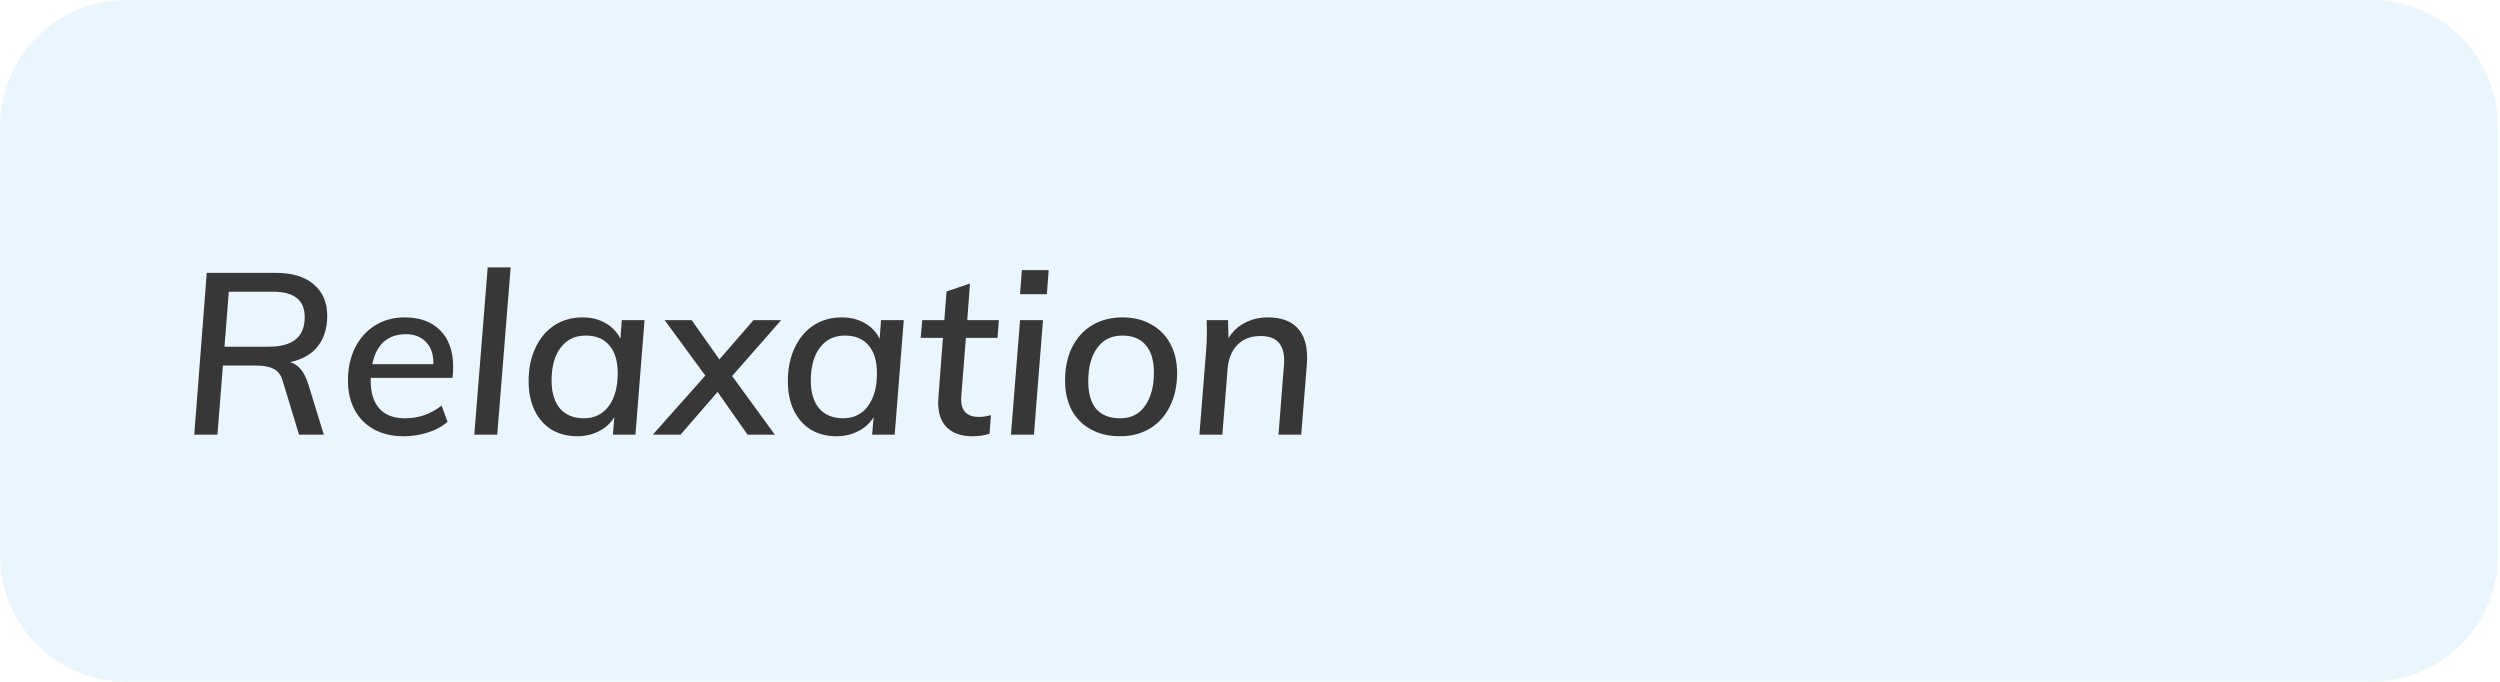
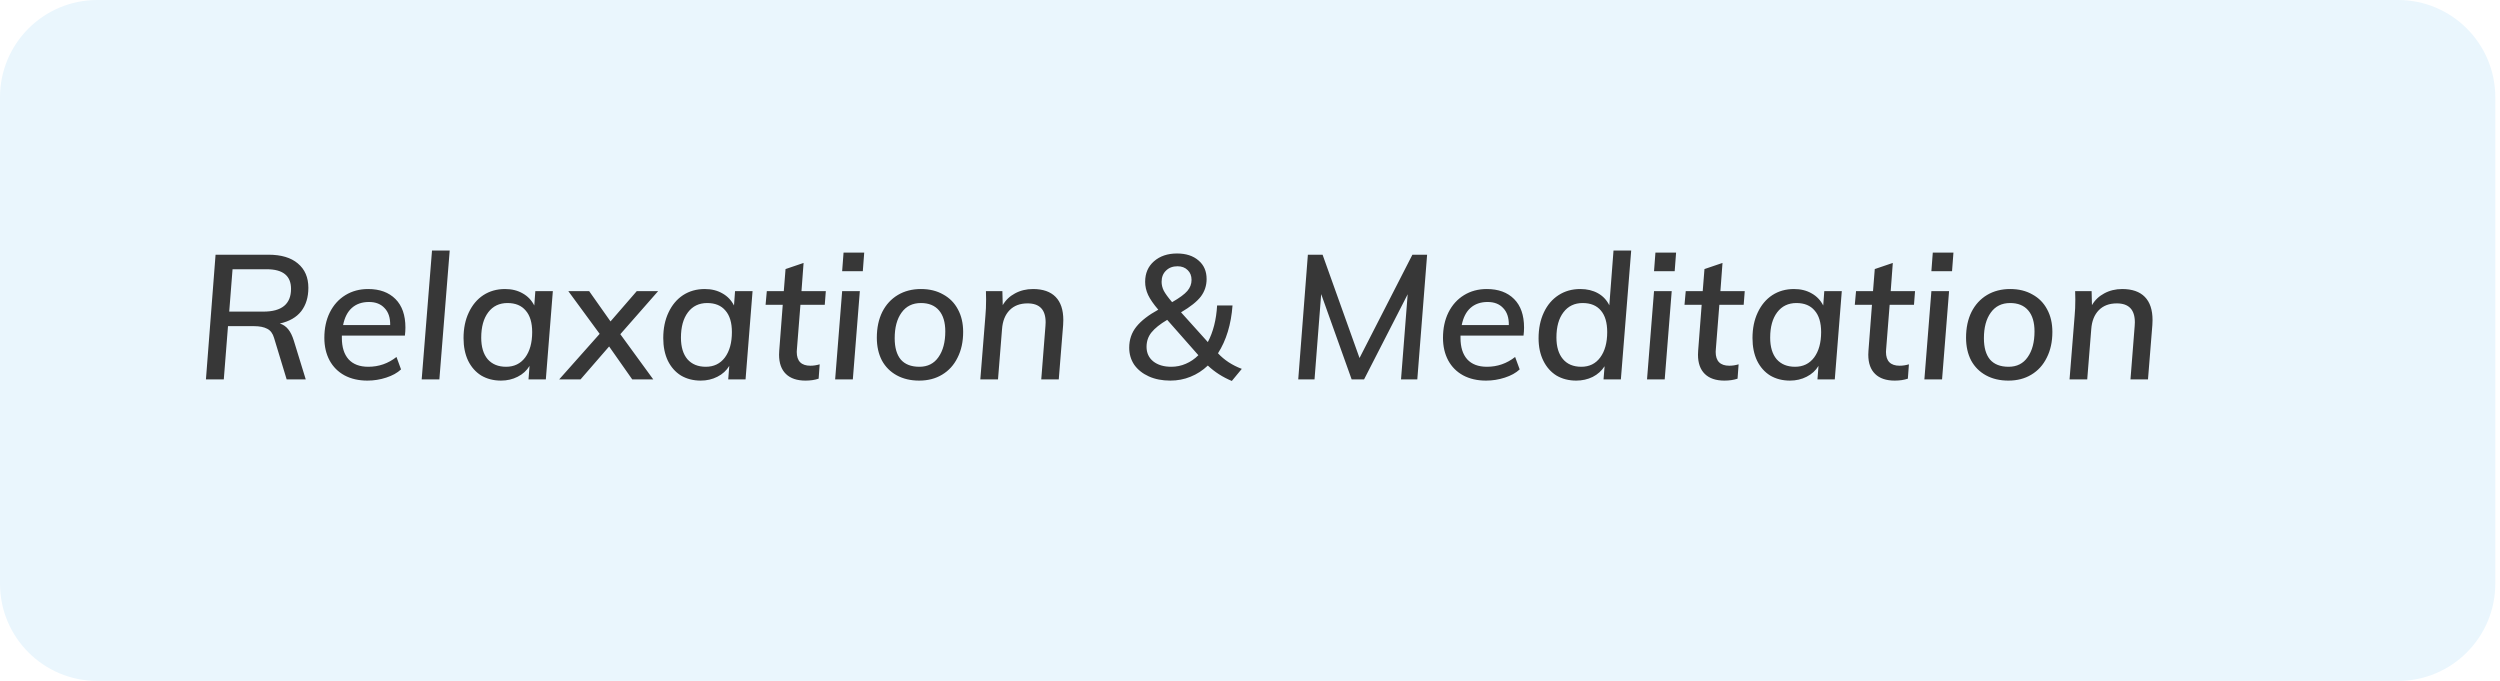
- <svg xmlns="http://www.w3.org/2000/svg" width="198" height="54" viewBox="0 0 198 54" fill="none">
-   <rect width="197.831" height="53.986" rx="10" fill="#EAF6FD" />
-   <path d="M22.982 28.683C23.329 28.791 23.617 28.989 23.846 29.277C24.073 29.553 24.265 29.943 24.422 30.447L25.645 34.425H23.683L22.387 30.159C22.256 29.703 22.021 29.391 21.686 29.223C21.349 29.043 20.893 28.953 20.317 28.953H17.654L17.221 34.425H15.386L16.375 21.609H21.811C23.119 21.609 24.128 21.909 24.835 22.509C25.555 23.109 25.916 23.943 25.916 25.011C25.916 25.983 25.669 26.787 25.177 27.423C24.686 28.047 23.953 28.467 22.982 28.683ZM21.29 27.459C23.186 27.459 24.134 26.679 24.134 25.119C24.134 23.775 23.299 23.103 21.631 23.103H18.122L17.779 27.459H21.29ZM29.358 29.925V30.159C29.358 31.107 29.586 31.839 30.042 32.355C30.51 32.871 31.188 33.129 32.076 33.129C33.156 33.129 34.122 32.793 34.974 32.121L35.442 33.399C35.058 33.759 34.548 34.041 33.912 34.245C33.288 34.449 32.646 34.551 31.986 34.551C31.086 34.551 30.3 34.371 29.628 34.011C28.968 33.651 28.458 33.141 28.098 32.481C27.738 31.809 27.558 31.035 27.558 30.159C27.558 29.175 27.744 28.305 28.116 27.549C28.5 26.781 29.034 26.187 29.718 25.767C30.402 25.347 31.182 25.137 32.058 25.137C33.246 25.137 34.182 25.479 34.866 26.163C35.55 26.847 35.892 27.825 35.892 29.097C35.892 29.361 35.874 29.637 35.838 29.925H29.358ZM32.148 26.469C31.428 26.469 30.84 26.673 30.384 27.081C29.94 27.477 29.64 28.065 29.484 28.845H34.326C34.338 28.089 34.146 27.507 33.75 27.099C33.366 26.679 32.832 26.469 32.148 26.469ZM38.626 21.177H40.444L39.382 34.425H37.564L38.626 21.177ZM51.047 25.353L50.327 34.425H48.545L48.653 33.039C48.365 33.519 47.957 33.891 47.429 34.155C46.913 34.419 46.343 34.551 45.719 34.551C44.951 34.551 44.273 34.377 43.685 34.029C43.109 33.669 42.659 33.159 42.335 32.499C42.023 31.839 41.867 31.065 41.867 30.177C41.867 29.181 42.047 28.305 42.407 27.549C42.767 26.781 43.265 26.187 43.901 25.767C44.549 25.347 45.293 25.137 46.133 25.137C46.829 25.137 47.435 25.287 47.951 25.587C48.467 25.875 48.863 26.289 49.139 26.829L49.247 25.353H51.047ZM46.241 33.129C47.069 33.129 47.723 32.811 48.203 32.175C48.683 31.527 48.923 30.657 48.923 29.565C48.923 28.593 48.701 27.855 48.257 27.351C47.825 26.835 47.201 26.577 46.385 26.577C45.545 26.577 44.885 26.895 44.405 27.531C43.925 28.167 43.685 29.037 43.685 30.141C43.685 31.089 43.907 31.827 44.351 32.355C44.807 32.871 45.437 33.129 46.241 33.129ZM57.984 29.781L61.368 34.425H59.208L56.832 31.041L53.898 34.425H51.702L55.86 29.745L52.638 25.353H54.78L56.976 28.467L59.676 25.353H61.872L57.984 29.781ZM71.579 25.353L70.859 34.425H69.076L69.184 33.039C68.897 33.519 68.489 33.891 67.96 34.155C67.445 34.419 66.874 34.551 66.251 34.551C65.483 34.551 64.805 34.377 64.216 34.029C63.641 33.669 63.191 33.159 62.867 32.499C62.554 31.839 62.398 31.065 62.398 30.177C62.398 29.181 62.578 28.305 62.938 27.549C63.298 26.781 63.797 26.187 64.433 25.767C65.081 25.347 65.825 25.137 66.665 25.137C67.361 25.137 67.966 25.287 68.483 25.587C68.999 25.875 69.394 26.289 69.671 26.829L69.778 25.353H71.579ZM66.772 33.129C67.6 33.129 68.254 32.811 68.734 32.175C69.215 31.527 69.454 30.657 69.454 29.565C69.454 28.593 69.233 27.855 68.788 27.351C68.356 26.835 67.733 26.577 66.916 26.577C66.076 26.577 65.416 26.895 64.936 27.531C64.457 28.167 64.216 29.037 64.216 30.141C64.216 31.089 64.439 31.827 64.882 32.355C65.338 32.871 65.969 33.129 66.772 33.129ZM76.139 31.311L76.121 31.599C76.121 32.547 76.589 33.021 77.525 33.021C77.837 33.021 78.155 32.973 78.479 32.877L78.371 34.353C77.975 34.485 77.525 34.551 77.021 34.551C76.145 34.551 75.473 34.323 75.005 33.867C74.537 33.411 74.303 32.751 74.303 31.887C74.303 31.707 74.309 31.569 74.321 31.473L74.681 26.757H72.917L73.043 25.353H74.789L74.969 23.085L76.823 22.455L76.607 25.353H79.109L79.001 26.757H76.499L76.139 31.311ZM80.788 25.353H82.606L81.886 34.425H80.068L80.788 25.353ZM83.056 21.393L82.912 23.301H80.788L80.932 21.393H83.056ZM88.709 34.551C87.833 34.551 87.065 34.371 86.405 34.011C85.745 33.651 85.235 33.141 84.875 32.481C84.527 31.809 84.353 31.029 84.353 30.141C84.353 29.133 84.539 28.251 84.911 27.495C85.295 26.739 85.829 26.157 86.513 25.749C87.197 25.341 87.989 25.137 88.889 25.137C89.765 25.137 90.527 25.323 91.175 25.695C91.835 26.055 92.339 26.565 92.687 27.225C93.047 27.885 93.227 28.659 93.227 29.547C93.227 30.555 93.035 31.437 92.651 32.193C92.279 32.949 91.751 33.531 91.067 33.939C90.395 34.347 89.609 34.551 88.709 34.551ZM88.727 33.129C89.579 33.129 90.233 32.799 90.689 32.139C91.157 31.479 91.391 30.597 91.391 29.493C91.391 28.557 91.175 27.837 90.743 27.333C90.311 26.829 89.693 26.577 88.889 26.577C88.025 26.577 87.359 26.907 86.891 27.567C86.423 28.215 86.189 29.091 86.189 30.195C86.189 31.155 86.399 31.887 86.819 32.391C87.251 32.883 87.887 33.129 88.727 33.129ZM100.41 25.137C101.43 25.137 102.204 25.407 102.732 25.947C103.26 26.487 103.524 27.279 103.524 28.323C103.524 28.539 103.518 28.707 103.506 28.827L103.056 34.425H101.256L101.688 28.935C101.7 28.851 101.706 28.725 101.706 28.557C101.706 27.261 101.088 26.613 99.852 26.613C99.072 26.613 98.454 26.847 97.998 27.315C97.542 27.783 97.284 28.431 97.224 29.259L96.81 34.425H94.992L95.514 27.909C95.562 27.417 95.586 26.847 95.586 26.199C95.586 25.827 95.58 25.545 95.568 25.353H97.26L97.296 26.793C97.596 26.277 98.016 25.875 98.556 25.587C99.108 25.287 99.726 25.137 100.41 25.137Z" fill="#373737" />
+ <svg xmlns="http://www.w3.org/2000/svg" width="257" height="70" viewBox="0 0 257 70" fill="none">
+   <rect width="256.516" height="70" rx="10" fill="#EAF6FD" />
+   <path d="M28.766 33.258C29.114 33.366 29.402 33.564 29.63 33.852C29.858 34.128 30.05 34.518 30.206 35.022L31.43 39H29.468L28.172 34.734C28.04 34.278 27.806 33.966 27.47 33.798C27.134 33.618 26.678 33.528 26.102 33.528H23.438L23.006 39H21.17L22.16 26.184H27.596C28.904 26.184 29.912 26.484 30.62 27.084C31.34 27.684 31.7 28.518 31.7 29.586C31.7 30.558 31.454 31.362 30.962 31.998C30.47 32.622 29.738 33.042 28.766 33.258ZM27.074 32.034C28.97 32.034 29.918 31.254 29.918 29.694C29.918 28.35 29.084 27.678 27.416 27.678H23.906L23.564 32.034H27.074ZM35.143 34.5V34.734C35.143 35.682 35.371 36.414 35.827 36.93C36.295 37.446 36.973 37.704 37.861 37.704C38.941 37.704 39.907 37.368 40.759 36.696L41.227 37.974C40.843 38.334 40.333 38.616 39.697 38.82C39.073 39.024 38.431 39.126 37.771 39.126C36.871 39.126 36.085 38.946 35.413 38.586C34.753 38.226 34.243 37.716 33.883 37.056C33.523 36.384 33.343 35.61 33.343 34.734C33.343 33.75 33.529 32.88 33.901 32.124C34.285 31.356 34.819 30.762 35.503 30.342C36.187 29.922 36.967 29.712 37.843 29.712C39.031 29.712 39.967 30.054 40.651 30.738C41.335 31.422 41.677 32.4 41.677 33.672C41.677 33.936 41.659 34.212 41.623 34.5H35.143ZM37.933 31.044C37.213 31.044 36.625 31.248 36.169 31.656C35.725 32.052 35.425 32.64 35.269 33.42H40.111C40.123 32.664 39.931 32.082 39.535 31.674C39.151 31.254 38.617 31.044 37.933 31.044ZM44.411 25.752H46.229L45.167 39H43.349L44.411 25.752ZM56.832 29.928L56.112 39H54.33L54.438 37.614C54.15 38.094 53.742 38.466 53.214 38.73C52.698 38.994 52.128 39.126 51.504 39.126C50.736 39.126 50.058 38.952 49.47 38.604C48.894 38.244 48.444 37.734 48.12 37.074C47.808 36.414 47.652 35.64 47.652 34.752C47.652 33.756 47.832 32.88 48.192 32.124C48.552 31.356 49.05 30.762 49.686 30.342C50.334 29.922 51.078 29.712 51.918 29.712C52.614 29.712 53.22 29.862 53.736 30.162C54.252 30.45 54.648 30.864 54.924 31.404L55.032 29.928H56.832ZM52.026 37.704C52.854 37.704 53.508 37.386 53.988 36.75C54.468 36.102 54.708 35.232 54.708 34.14C54.708 33.168 54.486 32.43 54.042 31.926C53.61 31.41 52.986 31.152 52.17 31.152C51.33 31.152 50.67 31.47 50.19 32.106C49.71 32.742 49.47 33.612 49.47 34.716C49.47 35.664 49.692 36.402 50.136 36.93C50.592 37.446 51.222 37.704 52.026 37.704ZM63.769 34.356L67.153 39H64.993L62.617 35.616L59.682 39H57.486L61.645 34.32L58.422 29.928H60.565L62.761 33.042L65.46 29.928H67.656L63.769 34.356ZM77.363 29.928L76.643 39H74.861L74.969 37.614C74.681 38.094 74.273 38.466 73.745 38.73C73.229 38.994 72.659 39.126 72.035 39.126C71.267 39.126 70.589 38.952 70.001 38.604C69.425 38.244 68.975 37.734 68.651 37.074C68.339 36.414 68.183 35.64 68.183 34.752C68.183 33.756 68.363 32.88 68.723 32.124C69.083 31.356 69.581 30.762 70.217 30.342C70.865 29.922 71.609 29.712 72.449 29.712C73.145 29.712 73.751 29.862 74.267 30.162C74.783 30.45 75.179 30.864 75.455 31.404L75.563 29.928H77.363ZM72.557 37.704C73.385 37.704 74.039 37.386 74.519 36.75C74.999 36.102 75.239 35.232 75.239 34.14C75.239 33.168 75.017 32.43 74.573 31.926C74.141 31.41 73.517 31.152 72.701 31.152C71.861 31.152 71.201 31.47 70.721 32.106C70.241 32.742 70.001 33.612 70.001 34.716C70.001 35.664 70.223 36.402 70.667 36.93C71.123 37.446 71.753 37.704 72.557 37.704ZM81.924 35.886L81.906 36.174C81.906 37.122 82.374 37.596 83.31 37.596C83.622 37.596 83.94 37.548 84.264 37.452L84.156 38.928C83.76 39.06 83.31 39.126 82.806 39.126C81.93 39.126 81.258 38.898 80.79 38.442C80.322 37.986 80.088 37.326 80.088 36.462C80.088 36.282 80.094 36.144 80.106 36.048L80.466 31.332H78.702L78.828 29.928H80.574L80.754 27.66L82.608 27.03L82.392 29.928H84.894L84.786 31.332H82.284L81.924 35.886ZM86.573 29.928H88.391L87.671 39H85.853L86.573 29.928ZM88.841 25.968L88.697 27.876H86.573L86.717 25.968H88.841ZM94.494 39.126C93.618 39.126 92.85 38.946 92.19 38.586C91.53 38.226 91.02 37.716 90.66 37.056C90.312 36.384 90.138 35.604 90.138 34.716C90.138 33.708 90.324 32.826 90.696 32.07C91.08 31.314 91.614 30.732 92.298 30.324C92.982 29.916 93.774 29.712 94.674 29.712C95.55 29.712 96.312 29.898 96.96 30.27C97.62 30.63 98.124 31.14 98.472 31.8C98.832 32.46 99.012 33.234 99.012 34.122C99.012 35.13 98.82 36.012 98.436 36.768C98.064 37.524 97.536 38.106 96.852 38.514C96.18 38.922 95.394 39.126 94.494 39.126ZM94.512 37.704C95.364 37.704 96.018 37.374 96.474 36.714C96.942 36.054 97.176 35.172 97.176 34.068C97.176 33.132 96.96 32.412 96.528 31.908C96.096 31.404 95.478 31.152 94.674 31.152C93.81 31.152 93.144 31.482 92.676 32.142C92.208 32.79 91.974 33.666 91.974 34.77C91.974 35.73 92.184 36.462 92.604 36.966C93.036 37.458 93.672 37.704 94.512 37.704ZM106.195 29.712C107.215 29.712 107.989 29.982 108.517 30.522C109.045 31.062 109.309 31.854 109.309 32.898C109.309 33.114 109.303 33.282 109.291 33.402L108.841 39H107.041L107.473 33.51C107.485 33.426 107.491 33.3 107.491 33.132C107.491 31.836 106.873 31.188 105.637 31.188C104.857 31.188 104.239 31.422 103.783 31.89C103.327 32.358 103.069 33.006 103.009 33.834L102.595 39H100.777L101.299 32.484C101.347 31.992 101.371 31.422 101.371 30.774C101.371 30.402 101.365 30.12 101.353 29.928H103.045L103.081 31.368C103.381 30.852 103.801 30.45 104.341 30.162C104.893 29.862 105.511 29.712 106.195 29.712ZM126.631 39.162C125.683 38.766 124.861 38.238 124.165 37.578C123.637 38.082 123.043 38.466 122.383 38.73C121.735 38.994 121.045 39.126 120.313 39.126C119.473 39.126 118.735 38.982 118.099 38.694C117.463 38.406 116.965 38.01 116.605 37.506C116.257 36.99 116.083 36.402 116.083 35.742C116.083 34.914 116.329 34.194 116.821 33.582C117.313 32.97 118.063 32.388 119.071 31.836C118.579 31.26 118.231 30.756 118.027 30.324C117.823 29.88 117.721 29.43 117.721 28.974C117.721 28.098 118.021 27.396 118.621 26.868C119.233 26.328 120.025 26.058 120.997 26.058C121.921 26.058 122.659 26.298 123.211 26.778C123.763 27.246 124.039 27.882 124.039 28.686C124.039 29.358 123.841 29.958 123.445 30.486C123.049 31.002 122.371 31.542 121.411 32.106L124.165 35.166C124.717 34.122 125.035 32.868 125.119 31.404H126.703C126.559 33.348 126.061 34.986 125.209 36.318C125.857 37.014 126.673 37.548 127.657 37.92L126.631 39.162ZM121.051 27.372C120.559 27.372 120.163 27.522 119.863 27.822C119.563 28.11 119.413 28.494 119.413 28.974C119.413 29.274 119.485 29.574 119.629 29.874C119.785 30.174 120.073 30.57 120.493 31.062C121.249 30.63 121.771 30.246 122.059 29.91C122.347 29.574 122.491 29.196 122.491 28.776C122.491 28.356 122.359 28.02 122.095 27.768C121.831 27.504 121.483 27.372 121.051 27.372ZM120.403 37.704C120.931 37.704 121.429 37.602 121.897 37.398C122.377 37.194 122.809 36.9 123.193 36.516L119.989 32.88C119.257 33.312 118.717 33.744 118.369 34.176C118.033 34.596 117.865 35.088 117.865 35.652C117.865 36.276 118.093 36.774 118.549 37.146C119.017 37.518 119.635 37.704 120.403 37.704ZM146.707 26.184L145.699 39H144.025L144.709 30.252L140.227 39H138.949L135.817 30.234L135.133 39H133.459L134.449 26.184H135.961L139.759 36.804L145.195 26.184H146.707ZM150.139 34.5V34.734C150.139 35.682 150.367 36.414 150.823 36.93C151.291 37.446 151.969 37.704 152.857 37.704C153.937 37.704 154.903 37.368 155.755 36.696L156.223 37.974C155.839 38.334 155.329 38.616 154.693 38.82C154.069 39.024 153.427 39.126 152.767 39.126C151.867 39.126 151.081 38.946 150.409 38.586C149.749 38.226 149.239 37.716 148.879 37.056C148.519 36.384 148.339 35.61 148.339 34.734C148.339 33.75 148.525 32.88 148.897 32.124C149.281 31.356 149.815 30.762 150.499 30.342C151.183 29.922 151.963 29.712 152.839 29.712C154.027 29.712 154.963 30.054 155.647 30.738C156.331 31.422 156.673 32.4 156.673 33.672C156.673 33.936 156.655 34.212 156.619 34.5H150.139ZM152.929 31.044C152.209 31.044 151.621 31.248 151.165 31.656C150.721 32.052 150.421 32.64 150.265 33.42H155.107C155.119 32.664 154.927 32.082 154.531 31.674C154.147 31.254 153.613 31.044 152.929 31.044ZM167.687 25.752L166.625 39H164.843L164.951 37.65C164.651 38.118 164.243 38.484 163.727 38.748C163.211 39 162.647 39.126 162.035 39.126C161.267 39.126 160.589 38.952 160.001 38.604C159.425 38.244 158.975 37.734 158.651 37.074C158.327 36.414 158.165 35.646 158.165 34.77C158.165 33.774 158.345 32.892 158.705 32.124C159.065 31.356 159.569 30.762 160.217 30.342C160.865 29.922 161.609 29.712 162.449 29.712C163.145 29.712 163.751 29.856 164.267 30.144C164.783 30.432 165.173 30.846 165.437 31.386L165.869 25.752H167.687ZM162.557 37.704C163.385 37.704 164.033 37.386 164.501 36.75C164.981 36.102 165.221 35.232 165.221 34.14C165.221 33.168 165.005 32.43 164.573 31.926C164.141 31.41 163.517 31.152 162.701 31.152C161.861 31.152 161.201 31.47 160.721 32.106C160.241 32.73 160.001 33.594 160.001 34.698C160.001 35.646 160.223 36.384 160.667 36.912C161.111 37.44 161.741 37.704 162.557 37.704ZM170.034 29.928H171.852L171.132 39H169.314L170.034 29.928ZM172.302 25.968L172.158 27.876H170.034L170.178 25.968H172.302ZM176.389 35.886L176.371 36.174C176.371 37.122 176.839 37.596 177.775 37.596C178.087 37.596 178.405 37.548 178.729 37.452L178.621 38.928C178.225 39.06 177.775 39.126 177.271 39.126C176.395 39.126 175.723 38.898 175.255 38.442C174.787 37.986 174.553 37.326 174.553 36.462C174.553 36.282 174.559 36.144 174.571 36.048L174.931 31.332H173.167L173.293 29.928H175.039L175.219 27.66L177.073 27.03L176.857 29.928H179.359L179.251 31.332H176.749L176.389 35.886ZM189.336 29.928L188.616 39H186.834L186.942 37.614C186.654 38.094 186.246 38.466 185.718 38.73C185.202 38.994 184.632 39.126 184.008 39.126C183.24 39.126 182.562 38.952 181.974 38.604C181.398 38.244 180.948 37.734 180.624 37.074C180.312 36.414 180.156 35.64 180.156 34.752C180.156 33.756 180.336 32.88 180.696 32.124C181.056 31.356 181.554 30.762 182.19 30.342C182.838 29.922 183.582 29.712 184.422 29.712C185.118 29.712 185.724 29.862 186.24 30.162C186.756 30.45 187.152 30.864 187.428 31.404L187.536 29.928H189.336ZM184.53 37.704C185.358 37.704 186.012 37.386 186.492 36.75C186.972 36.102 187.212 35.232 187.212 34.14C187.212 33.168 186.99 32.43 186.546 31.926C186.114 31.41 185.49 31.152 184.674 31.152C183.834 31.152 183.174 31.47 182.694 32.106C182.214 32.742 181.974 33.612 181.974 34.716C181.974 35.664 182.196 36.402 182.64 36.93C183.096 37.446 183.726 37.704 184.53 37.704ZM193.896 35.886L193.878 36.174C193.878 37.122 194.346 37.596 195.282 37.596C195.594 37.596 195.912 37.548 196.236 37.452L196.128 38.928C195.732 39.06 195.282 39.126 194.778 39.126C193.902 39.126 193.23 38.898 192.762 38.442C192.294 37.986 192.06 37.326 192.06 36.462C192.06 36.282 192.066 36.144 192.078 36.048L192.438 31.332H190.674L190.8 29.928H192.546L192.726 27.66L194.58 27.03L194.364 29.928H196.866L196.758 31.332H194.256L193.896 35.886ZM198.546 29.928H200.364L199.644 39H197.826L198.546 29.928ZM200.814 25.968L200.67 27.876H198.546L198.69 25.968H200.814ZM206.466 39.126C205.59 39.126 204.822 38.946 204.162 38.586C203.502 38.226 202.992 37.716 202.632 37.056C202.284 36.384 202.11 35.604 202.11 34.716C202.11 33.708 202.296 32.826 202.668 32.07C203.052 31.314 203.586 30.732 204.27 30.324C204.954 29.916 205.746 29.712 206.646 29.712C207.522 29.712 208.284 29.898 208.932 30.27C209.592 30.63 210.096 31.14 210.444 31.8C210.804 32.46 210.984 33.234 210.984 34.122C210.984 35.13 210.792 36.012 210.408 36.768C210.036 37.524 209.508 38.106 208.824 38.514C208.152 38.922 207.366 39.126 206.466 39.126ZM206.484 37.704C207.336 37.704 207.99 37.374 208.446 36.714C208.914 36.054 209.148 35.172 209.148 34.068C209.148 33.132 208.932 32.412 208.5 31.908C208.068 31.404 207.45 31.152 206.646 31.152C205.782 31.152 205.116 31.482 204.648 32.142C204.18 32.79 203.946 33.666 203.946 34.77C203.946 35.73 204.156 36.462 204.576 36.966C205.008 37.458 205.644 37.704 206.484 37.704ZM218.167 29.712C219.187 29.712 219.961 29.982 220.489 30.522C221.017 31.062 221.281 31.854 221.281 32.898C221.281 33.114 221.275 33.282 221.263 33.402L220.813 39H219.013L219.445 33.51C219.457 33.426 219.463 33.3 219.463 33.132C219.463 31.836 218.845 31.188 217.609 31.188C216.829 31.188 216.211 31.422 215.755 31.89C215.299 32.358 215.041 33.006 214.981 33.834L214.567 39H212.749L213.271 32.484C213.319 31.992 213.343 31.422 213.343 30.774C213.343 30.402 213.337 30.12 213.325 29.928H215.017L215.053 31.368C215.353 30.852 215.773 30.45 216.313 30.162C216.865 29.862 217.483 29.712 218.167 29.712Z" fill="#373737" />
</svg>
